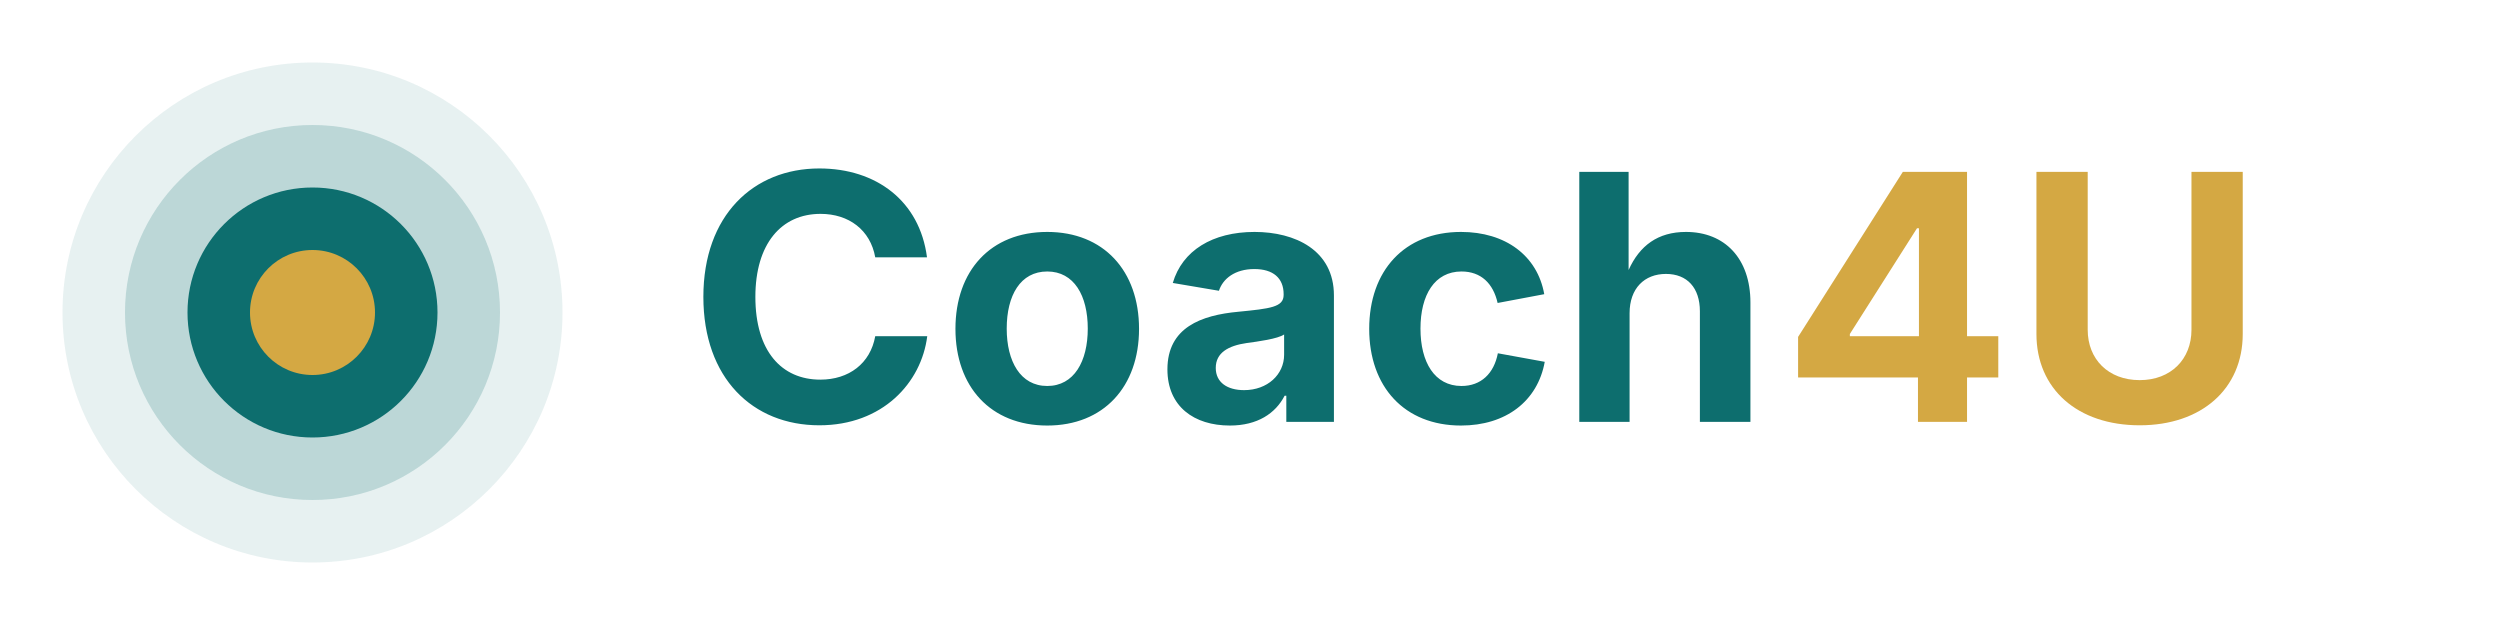
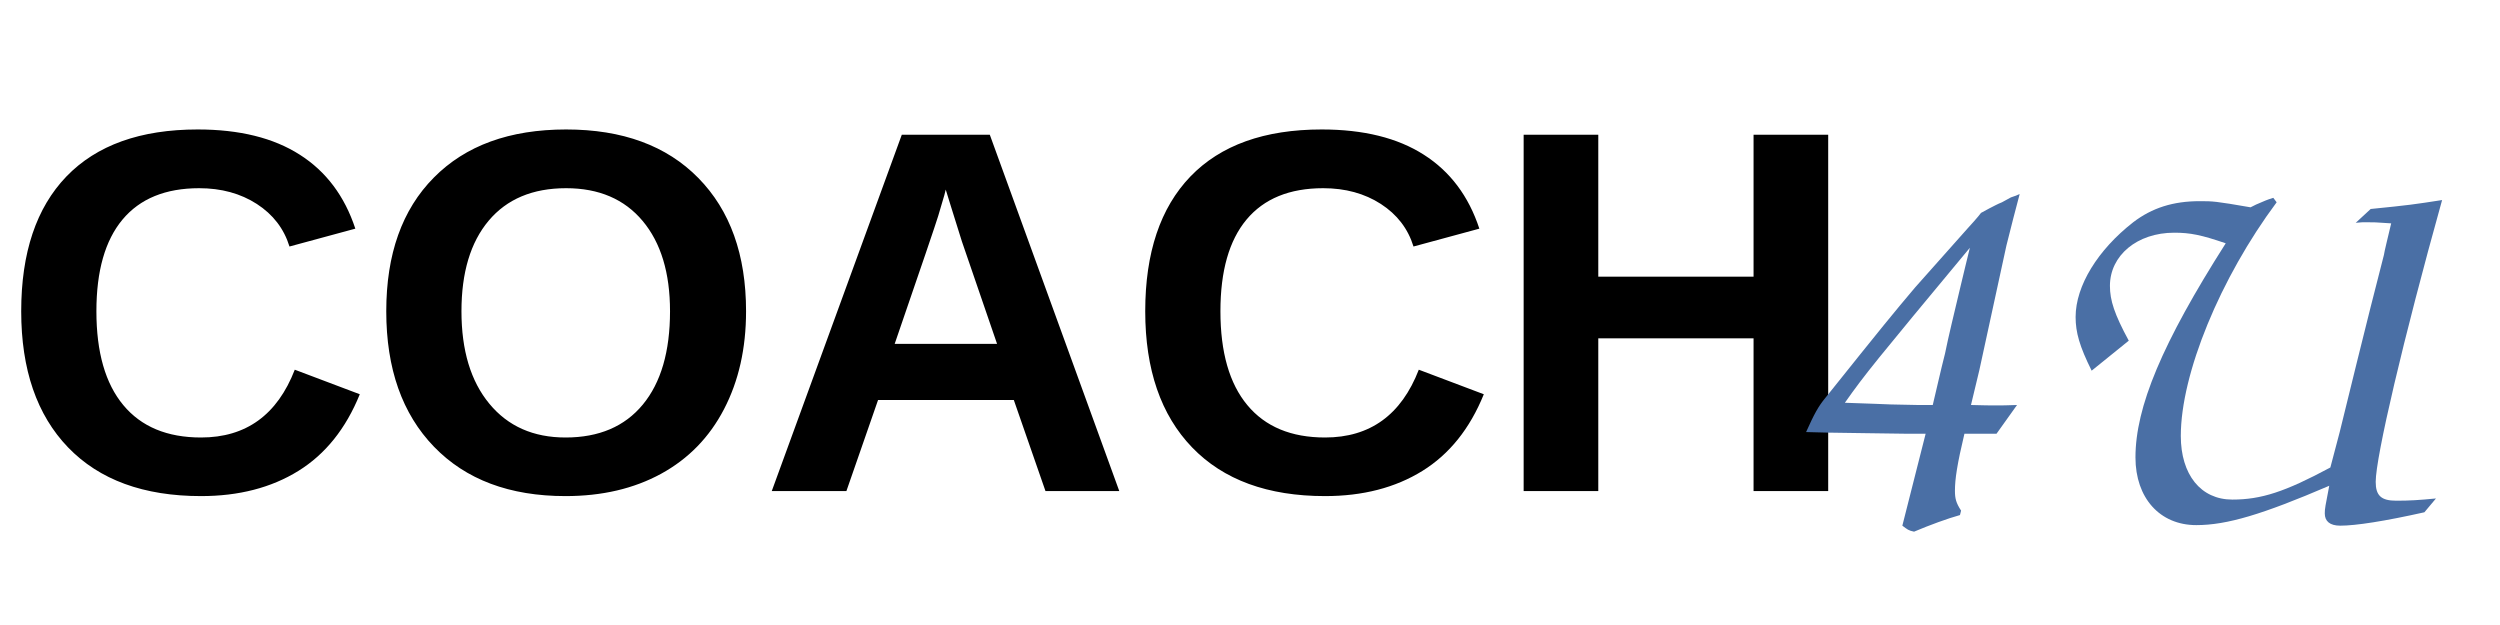
- <svg xmlns="http://www.w3.org/2000/svg" viewBox="0 0 160 40" fill="none">
-   <circle cx="20" cy="20" r="16" fill="#0D6E6E" opacity="0.1" />
-   <circle cx="20" cy="20" r="12" fill="#0D6E6E" opacity="0.2" />
-   <circle cx="20" cy="20" r="8" fill="#0D6E6E" />
-   <circle cx="20" cy="20" r="4" fill="#D4A843" />
-   <text x="44" y="27" font-family="Inter, system-ui, sans-serif" font-size="22" font-weight="700" fill="#0D6E6E">Coach</text>
-   <text x="114" y="27" font-family="Inter, system-ui, sans-serif" font-size="22" font-weight="700" fill="#D4A843">4U</text>
+ <svg xmlns="http://www.w3.org/2000/svg" viewBox="0 0 280 70" fill="none">
+   <text x="0" y="55" font-family="'Arial Black', 'Helvetica Neue', Arial, sans-serif" font-size="58" font-weight="900" fill="#000000" letter-spacing="-1">COACH</text>
+   <text x="198" y="58" font-family="'Brush Script MT', 'Segoe Script', cursive" font-size="62" font-weight="400" fill="#4A6FA5" font-style="italic">4U</text>
</svg>
